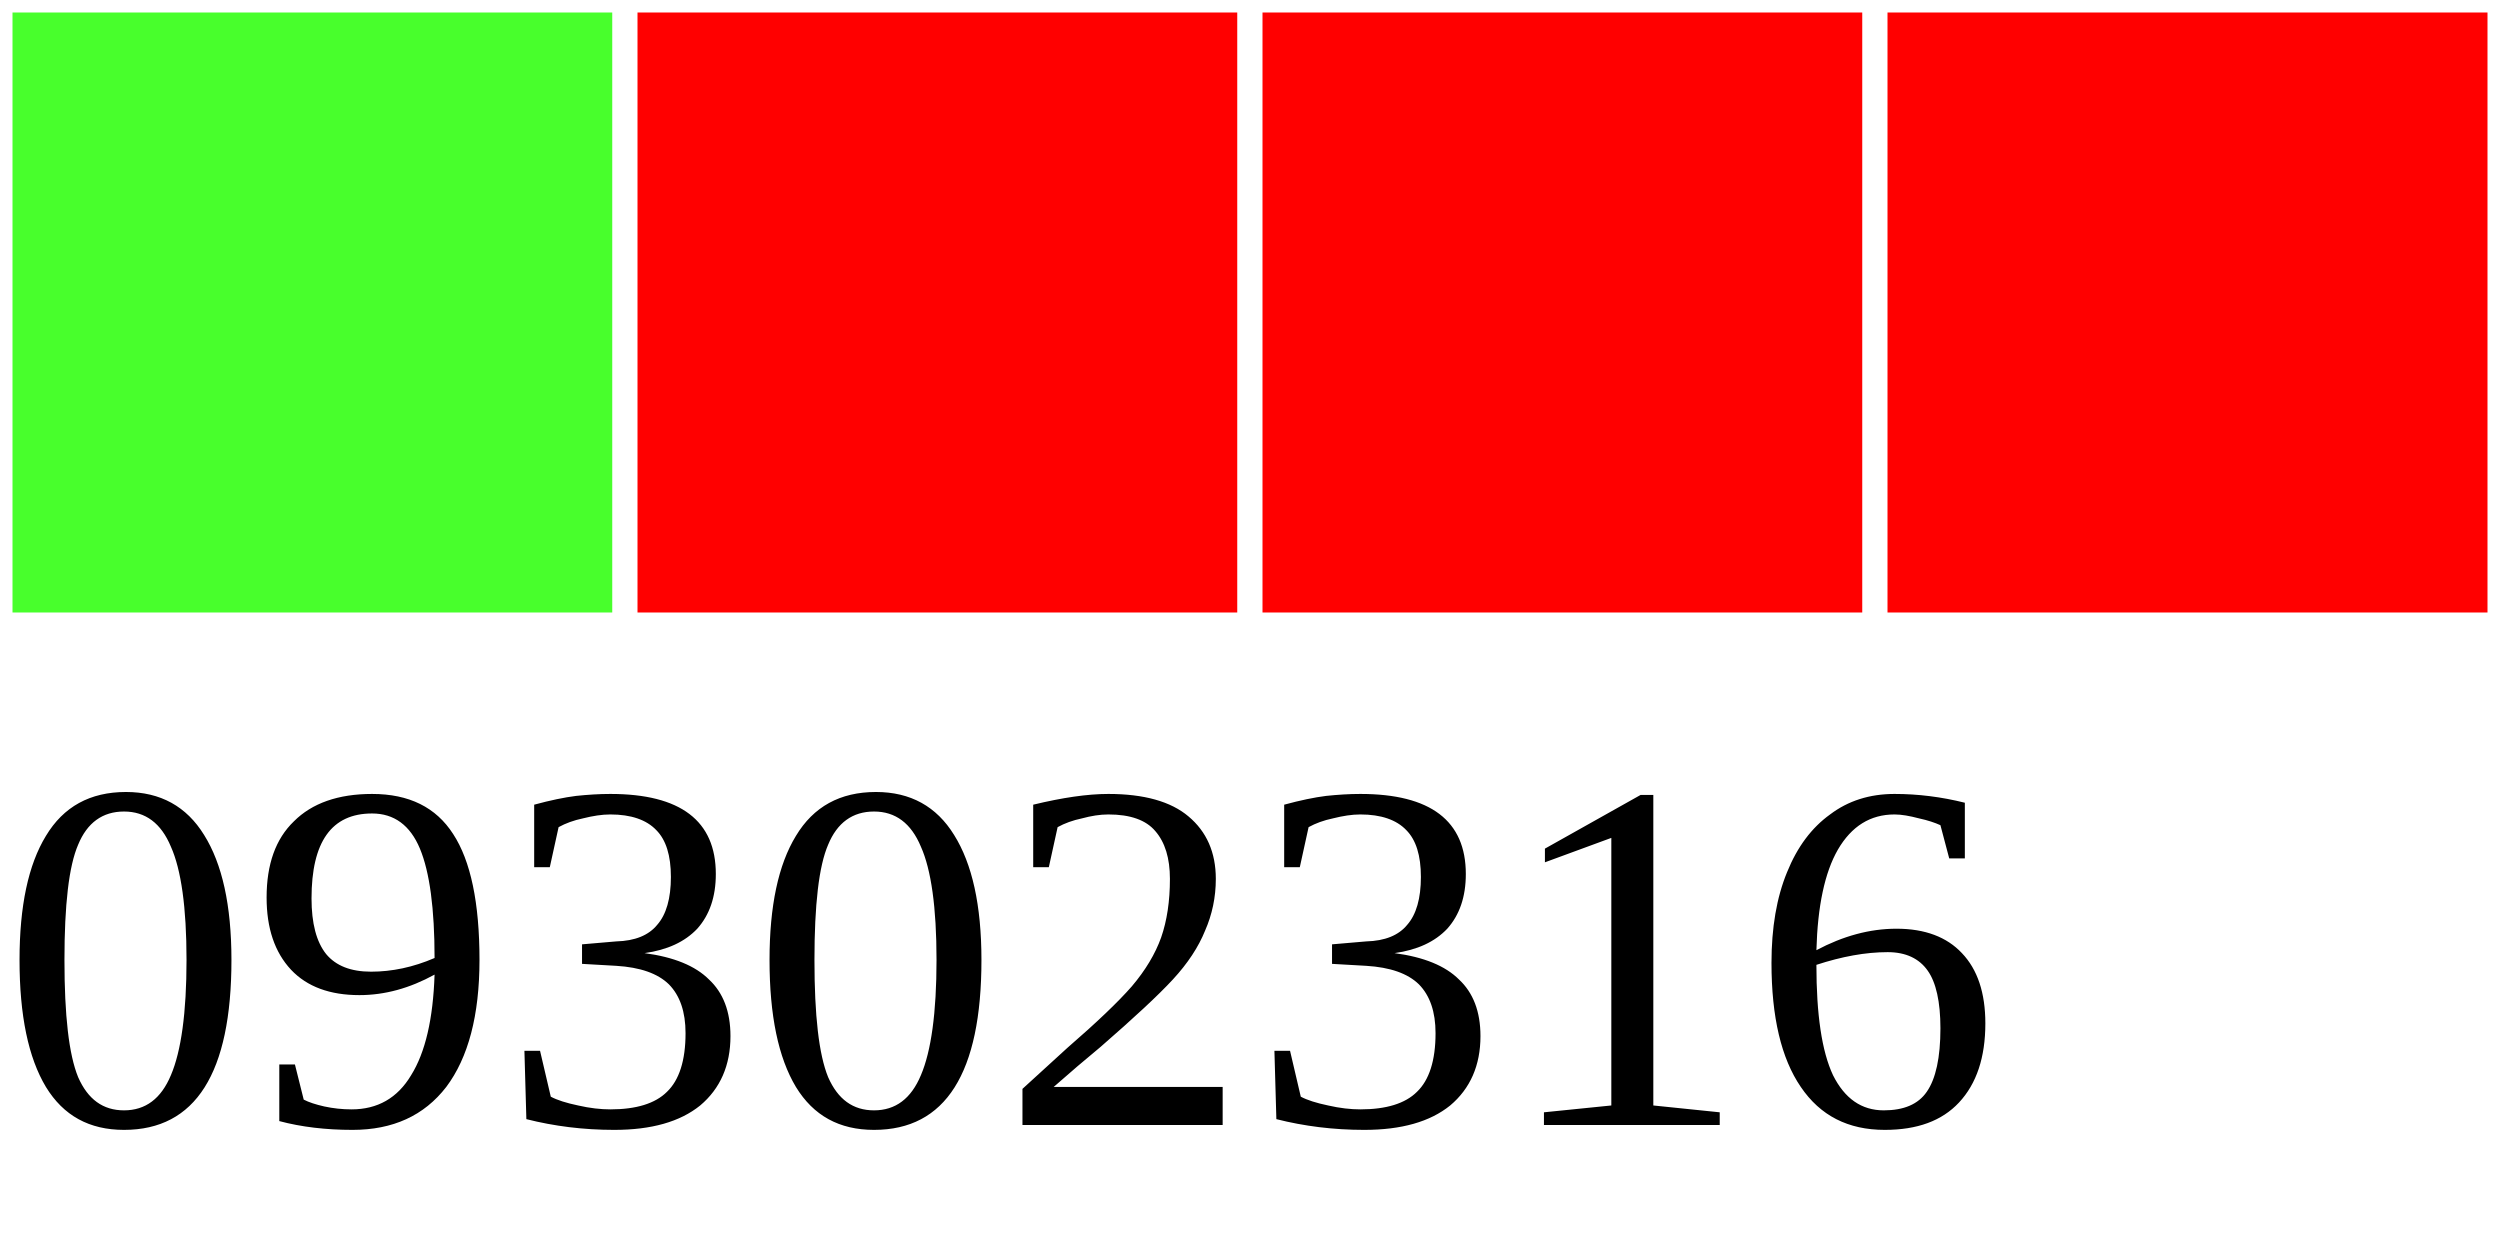
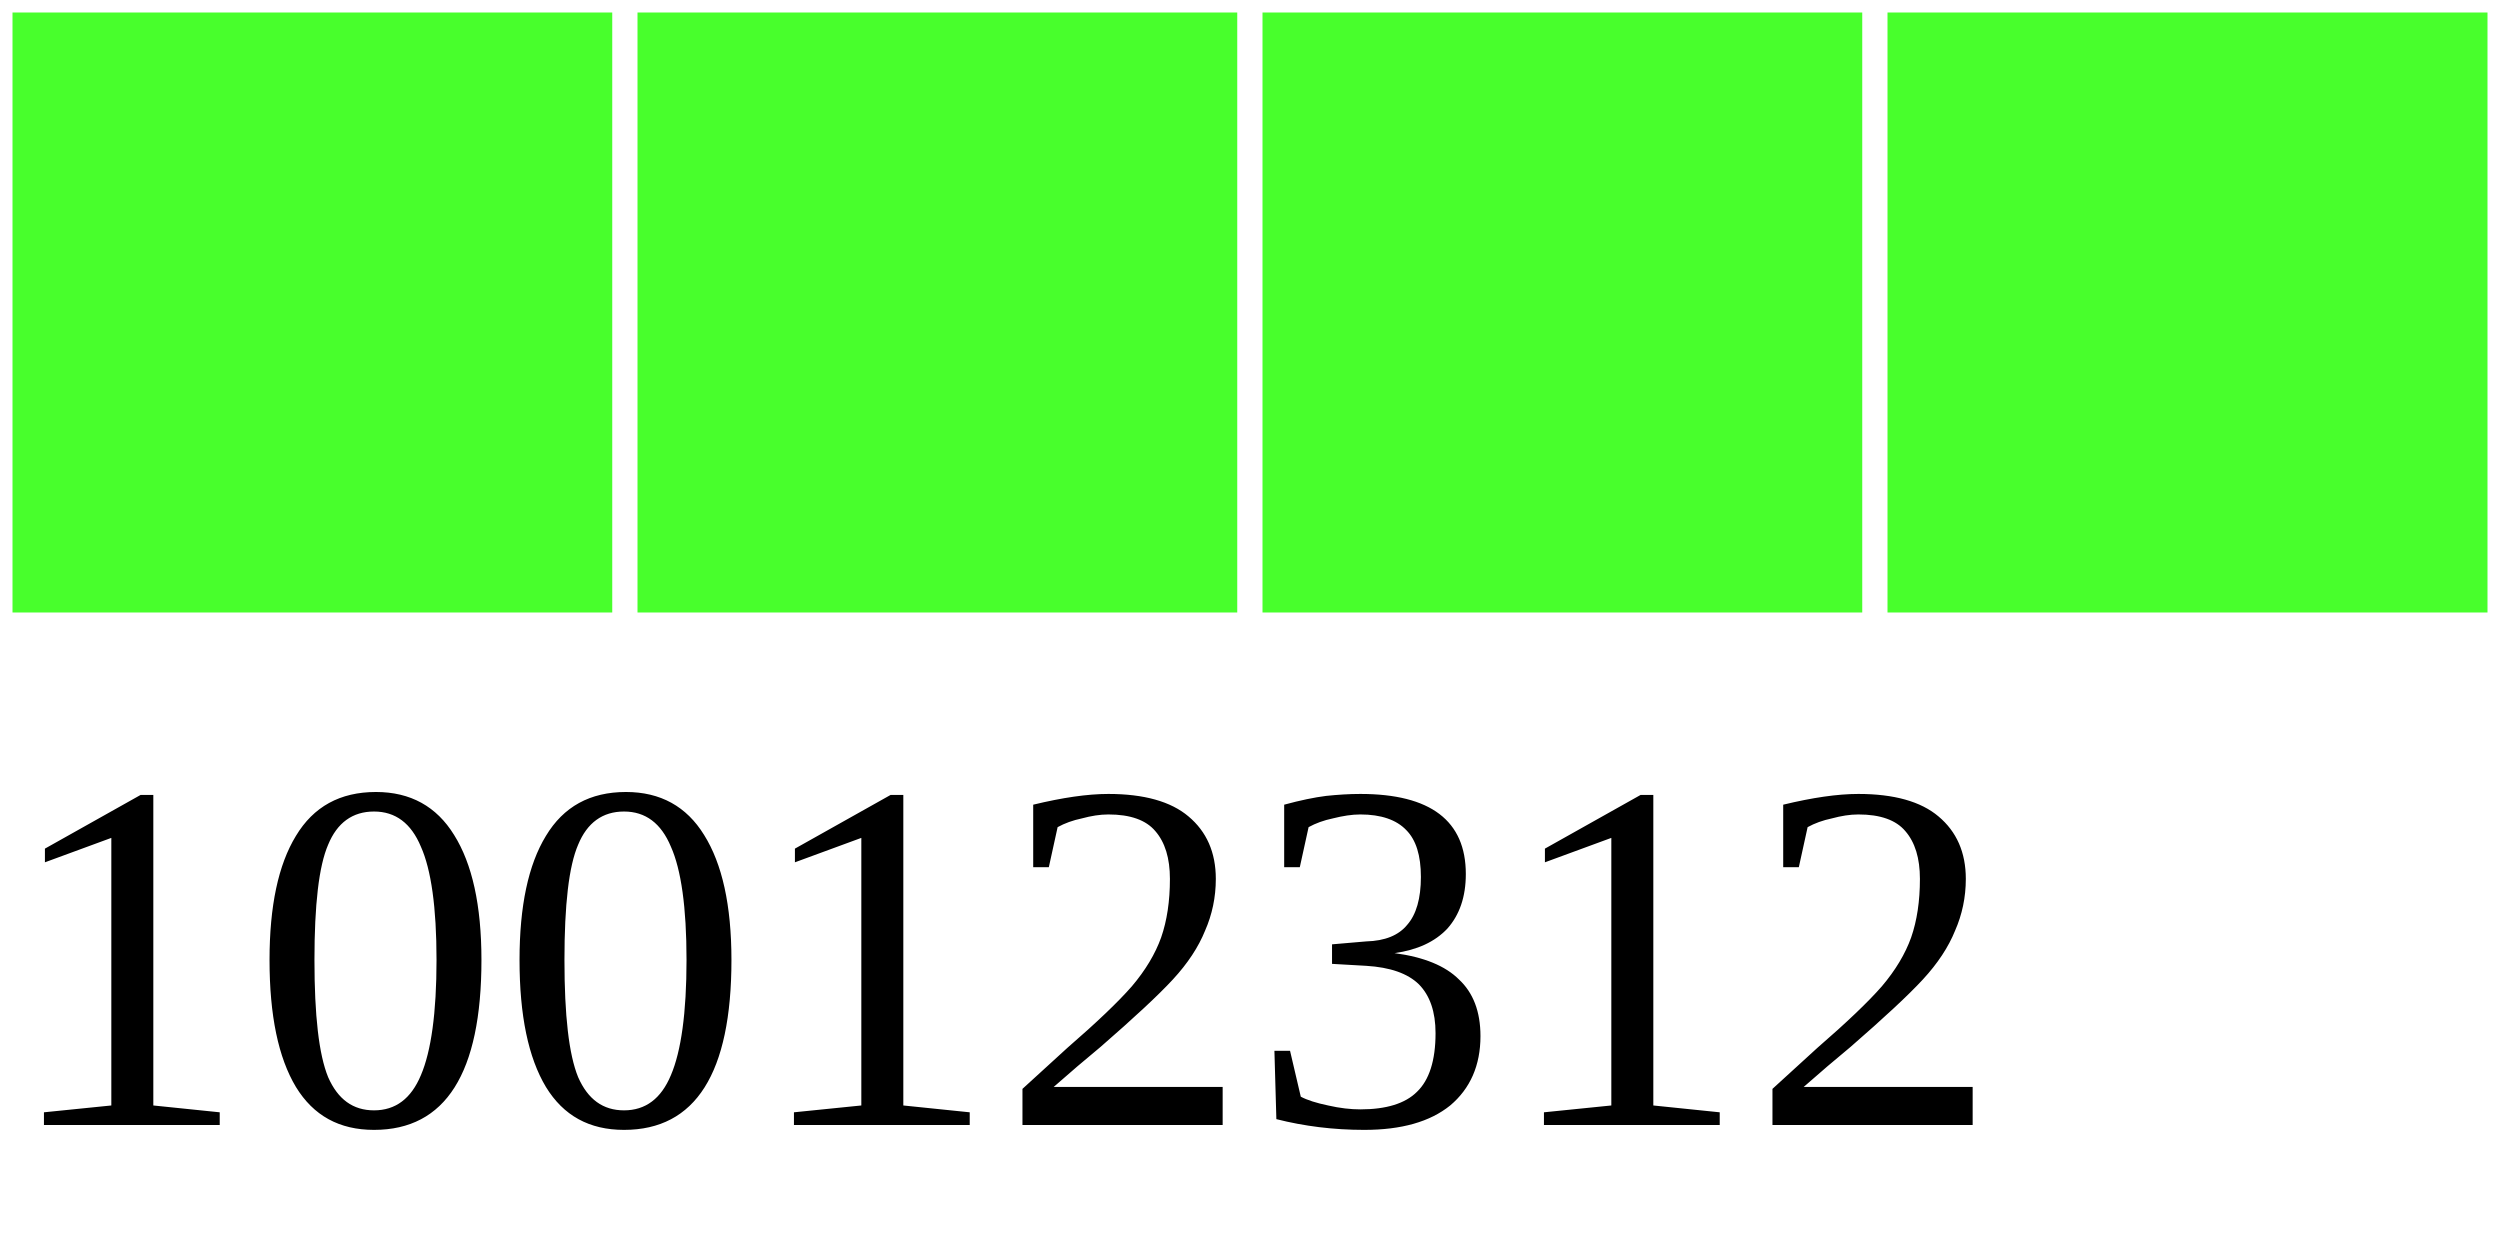
<svg xmlns="http://www.w3.org/2000/svg" width="40" height="20">
  <g>
    <rect width="10" height="10" style="fill:#48FF2C;stroke-width:0.4;stroke:rgb(255,255,255)" x="0" />
-     <rect width="10" height="10" style="fill:#FF0000;stroke-width:0.4;stroke:rgb(255,255,255)" x="10" />
-     <rect width="10" height="10" style="fill:#FF0000;stroke-width:0.4;stroke:rgb(255,255,255)" x="20" />
-     <rect width="10" height="10" style="fill:#FF0000;stroke-width:0.4;stroke:rgb(255,255,255)" x="30" />
-     <text x="0" y="18" fill="black" font-size="8">09302316</text>
+     <rect width="10" height="10" style="fill:#48FF2C;stroke-width:0.4;stroke:rgb(255,255,255)" x="10" />
+     <rect width="10" height="10" style="fill:#48FF2C;stroke-width:0.4;stroke:rgb(255,255,255)" x="20" />
+     <rect width="10" height="10" style="fill:#48FF2C;stroke-width:0.4;stroke:rgb(255,255,255)" x="30" />
+     <text x="0" y="18" fill="black" font-size="8">10012312</text>
  </g>
</svg>
